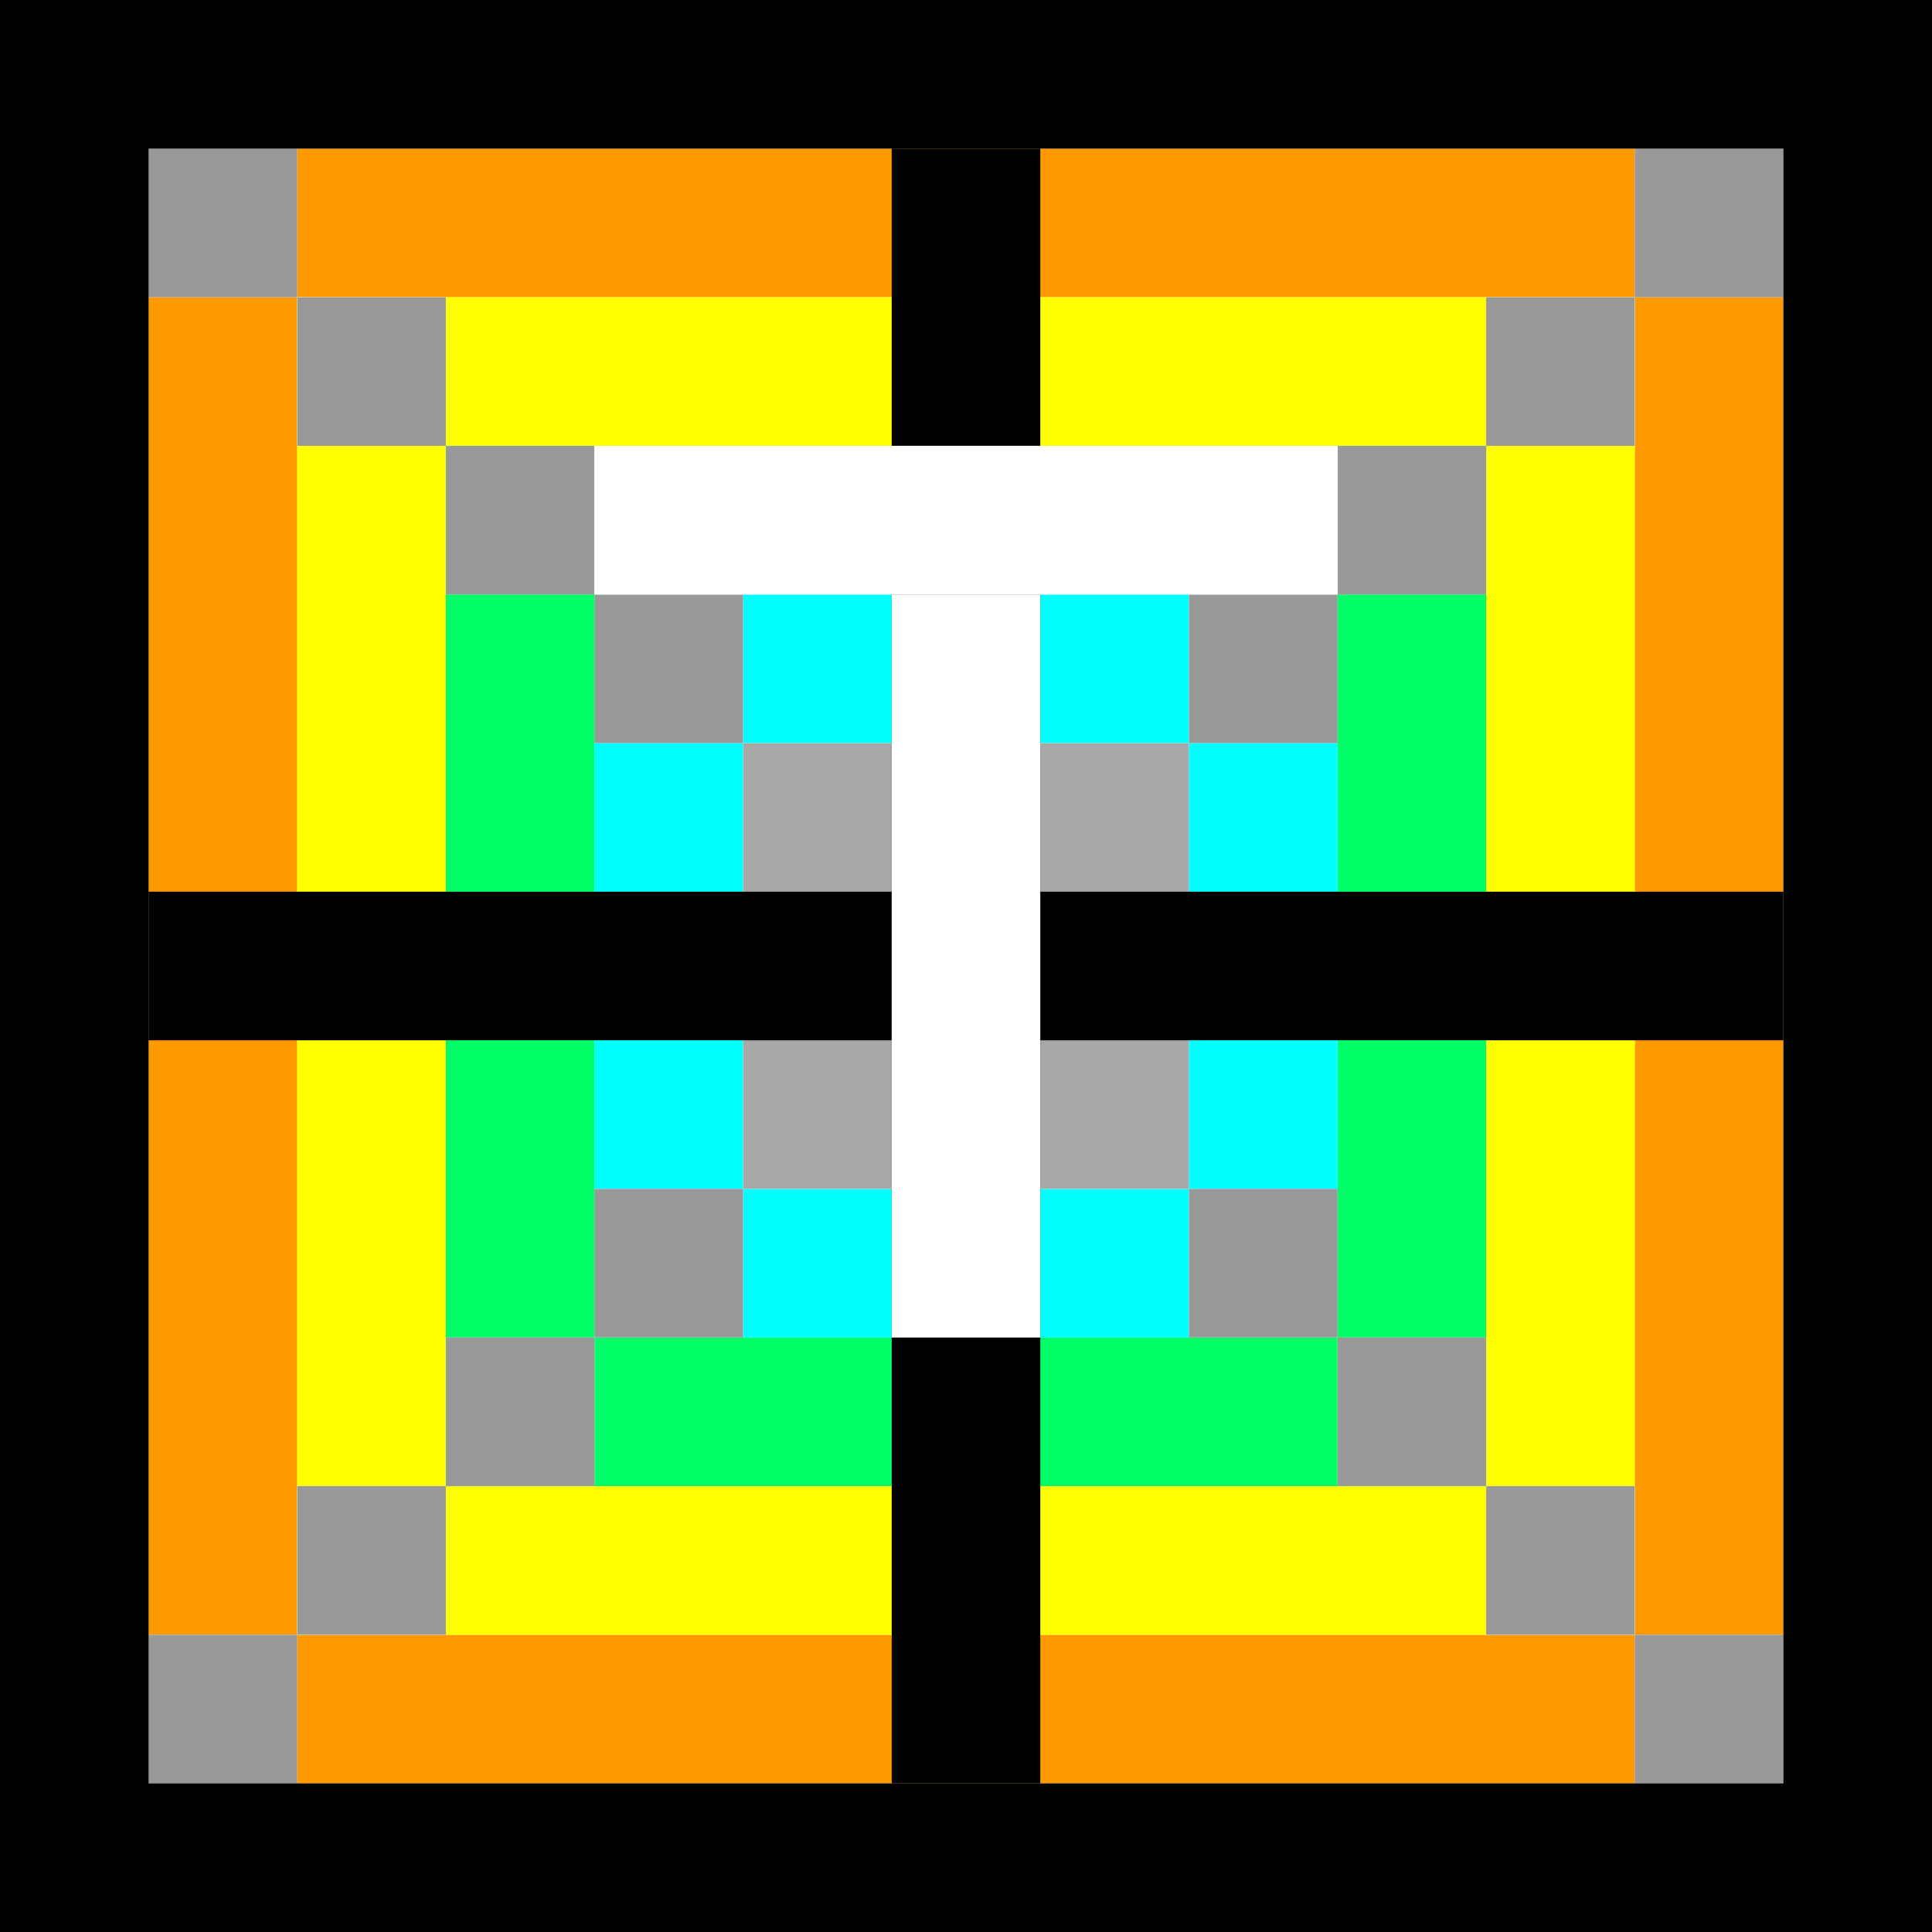
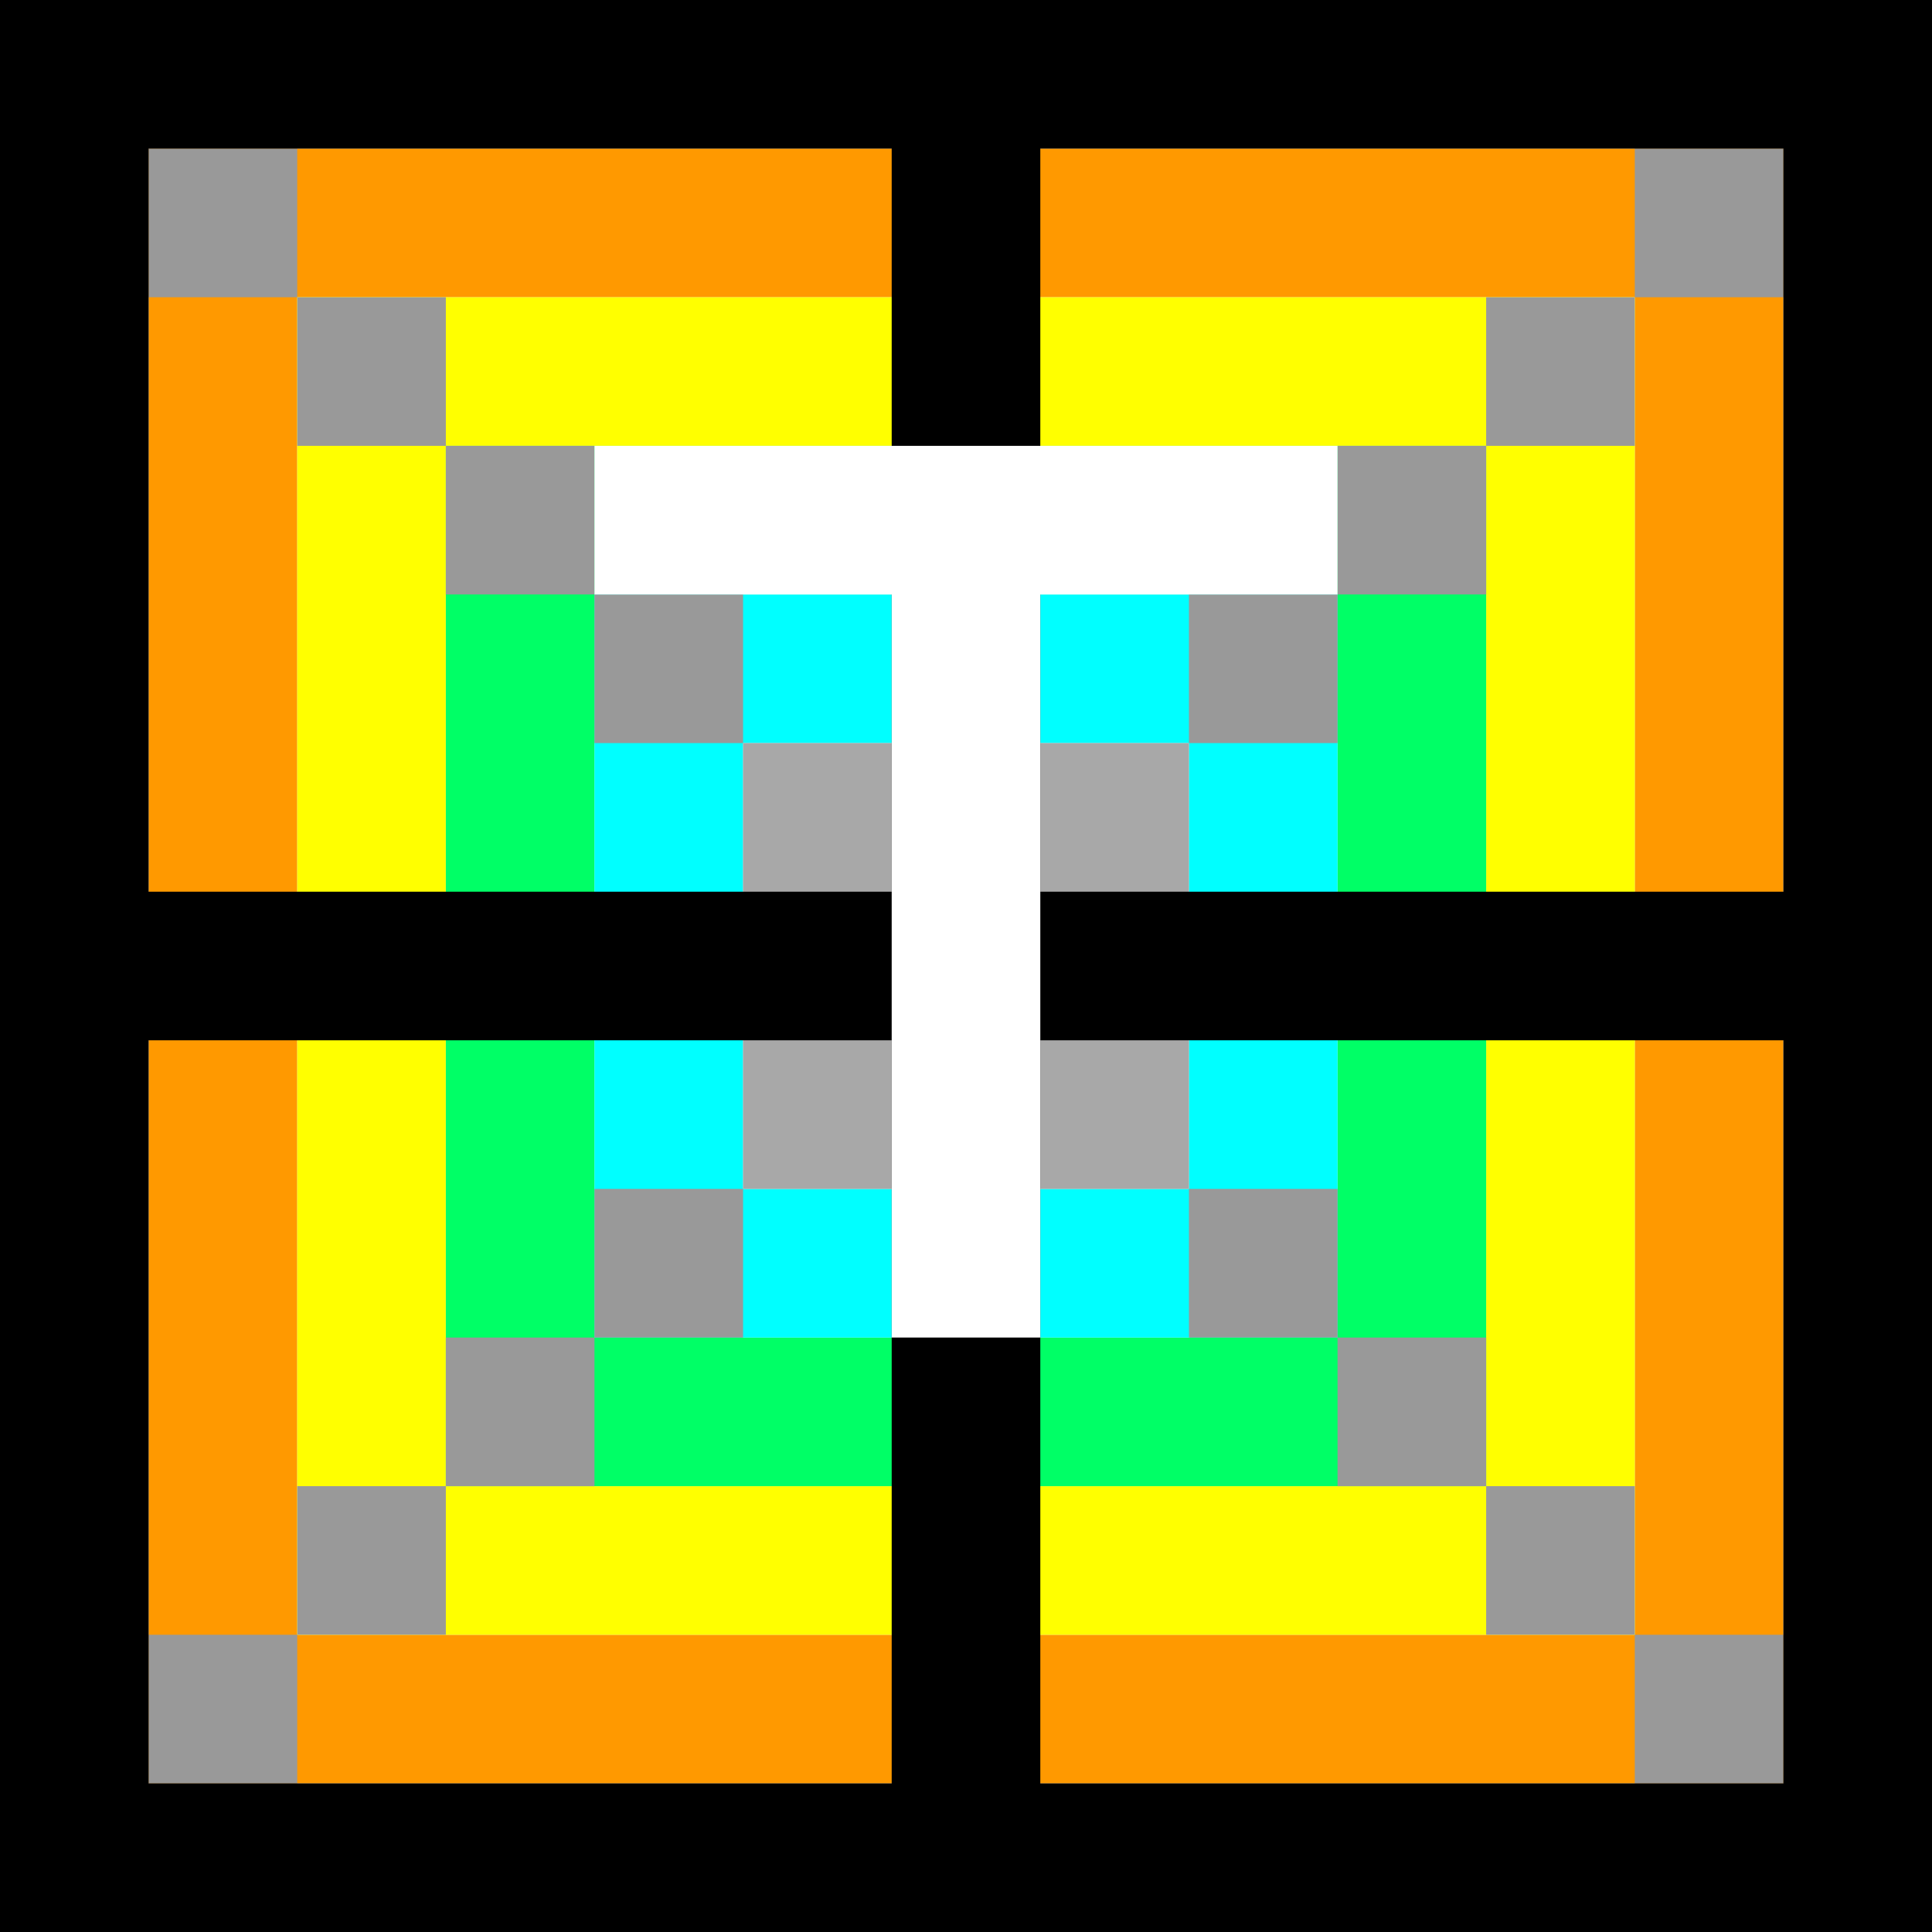
- <svg xmlns="http://www.w3.org/2000/svg" id="图层_1" data-name="图层 1" viewBox="0 0 13 13">
+ <svg xmlns="http://www.w3.org/2000/svg" viewBox="0 0 13 13">
  <defs>
-     <style>.cls-1{fill:#fff;}.cls-2{fill:#f90;}.cls-3{fill:#ff0;}.cls-4{fill:#0f6;}.cls-5{fill:aqua;}.cls-6{fill:#a8a8a8;}.cls-7{fill:#999;}</style>
+     <style>.cls-1{fill:aqua;}.cls-2{fill:#fff;}.cls-3{fill:#999;}.cls-4{fill:#a8a8a8;}.cls-5{fill:#f90;}.cls-6{fill:#0f6;}.cls-7{fill:#ff0;}</style>
  </defs>
-   <rect class="cls-1" x="1.5" y="1.5" width="10" height="10" />
-   <path class="cls-2" d="M11,2v9H2V2h9m1-1H1V12H12V1Z" />
-   <rect class="cls-1" x="2.5" y="2.5" width="8" height="8" />
-   <path class="cls-3" d="M10,3v7H3V3h7m1-1H2v9h9V2Z" />
-   <rect class="cls-1" x="3.5" y="3.5" width="6" height="6" />
-   <path class="cls-4" d="M9,4V9H4V4H9m1-1H3v7h7V3Z" />
-   <rect class="cls-1" x="4.5" y="4.5" width="4" height="4" />
-   <path class="cls-5" d="M8,5V8H5V5H8M9,4H4V9H9V4Z" />
-   <rect class="cls-1" x="5.5" y="5.5" width="2" height="2" />
-   <path class="cls-6" d="M7,6V7H6V6H7M8,5H5V8H8V5Z" />
-   <path class="cls-1" d="M6.5,11.5Z" />
-   <polygon points="7 1 6 1 6 12 7 12 7 1 7 1" />
-   <rect class="cls-1" x="11" y="1" width="1" height="1" />
-   <polygon class="cls-7" points="12 1 11 1 11 2 12 2 12 1 12 1" />
-   <rect class="cls-1" x="10" y="2" width="1" height="1" />
-   <polygon class="cls-7" points="11 2 10 2 10 3 11 3 11 2 11 2" />
-   <rect class="cls-1" x="9" y="3" width="1" height="1" />
-   <polygon class="cls-7" points="10 3 9 3 9 4 10 4 10 3 10 3" />
-   <rect class="cls-1" x="8" y="4" width="1" height="1" />
-   <polygon class="cls-7" points="9 4 8 4 8 5 9 5 9 4 9 4" />
-   <rect class="cls-1" x="4" y="8" width="1" height="1" />
-   <polygon class="cls-7" points="5 8 4 8 4 9 5 9 5 8 5 8" />
-   <rect class="cls-1" x="3" y="9" width="1" height="1" />
-   <polygon class="cls-7" points="4 9 3 9 3 10 4 10 4 9 4 9" />
-   <rect class="cls-1" x="2" y="10" width="1" height="1" />
-   <polygon class="cls-7" points="3 10 2 10 2 11 3 11 3 10 3 10" />
-   <rect class="cls-1" x="1" y="11" width="1" height="1" />
-   <polygon class="cls-7" points="2 11 1 11 1 12 2 12 2 11 2 11" />
-   <rect class="cls-1" x="11" y="11" width="1" height="1" />
-   <polygon class="cls-7" points="12 11 11 11 11 12 12 12 12 11 12 11" />
-   <rect class="cls-1" x="10" y="10" width="1" height="1" />
-   <polygon class="cls-7" points="11 10 10 10 10 11 11 11 11 10 11 10" />
-   <rect class="cls-1" x="9" y="9" width="1" height="1" />
-   <polygon class="cls-7" points="10 9 9 9 9 10 10 10 10 9 10 9" />
-   <rect class="cls-1" x="8" y="8" width="1" height="1" />
-   <polygon class="cls-7" points="9 8 8 8 8 9 9 9 9 8 9 8" />
-   <rect class="cls-1" x="4" y="4" width="1" height="1" />
-   <polygon class="cls-7" points="5 4 4 4 4 5 5 5 5 4 5 4" />
-   <rect class="cls-1" x="3" y="3" width="1" height="1" />
-   <polygon class="cls-7" points="4 3 3 3 3 4 4 4 4 3 4 3" />
-   <rect class="cls-1" x="2" y="2" width="1" height="1" />
-   <polygon class="cls-7" points="3 2 2 2 2 3 3 3 3 2 3 2" />
-   <rect class="cls-1" x="1" y="1" width="1" height="1" />
-   <polygon class="cls-7" points="2 1 1 1 1 2 2 2 2 1 2 1" />
-   <rect class="cls-1" x="4" y="3" width="5" height="1" />
-   <polygon class="cls-1" points="9 3 4 3 4 4 9 4 9 3 9 3" />
-   <path d="M12,1V12H1V1H12m1-1H0V13H13V0Z" />
-   <polygon points="12 6 1 6 1 7 12 7 12 6 12 6" />
-   <polygon class="cls-1" points="7 4 6 4 6 9 7 9 7 4 7 4" />
+   <g id="rainbow">
+     <path class="cls-5" d="M11,2v9H2V2h9M12,1H1v11h11V1Z" />
+     <path class="cls-7" d="M10,3v7H3V3h7M11,2H2v9h9V2Z" />
+     <path class="cls-6" d="M9,4v5h-5v-5h5M10,3H3v7h7V3Z" />
+     <path class="cls-1" d="M8,5v3h-3v-3h3M9,4h-5v5h5v-5Z" />
+     <path class="cls-4" d="M7,6v1h-1v-1h1M8,5h-3v3h3v-3Z" />
+   </g>
+   <g id="halfx">
+     <polygon class="cls-3" points="12 1 11 1 11 2 12 2 12 1 12 1" />
+     <polygon class="cls-3" points="11 2 10 2 10 3 11 3 11 2 11 2" />
+     <polygon class="cls-3" points="10 3 9 3 9 4 10 4 10 3 10 3" />
+     <polygon class="cls-3" points="9 4 8 4 8 5 9 5 9 4 9 4" />
+     <polygon class="cls-3" points="5 8 4 8 4 9 5 9 5 8 5 8" />
+     <polygon class="cls-3" points="4 9 3 9 3 10 4 10 4 9 4 9" />
+     <polygon class="cls-3" points="3 10 2 10 2 11 3 11 3 10 3 10" />
+     <polygon class="cls-3" points="2 11 1 11 1 12 2 12 2 11 2 11" />
+     <polygon class="cls-3" points="12 11 11 11 11 12 12 12 12 11 12 11" />
+     <polygon class="cls-3" points="11 10 10 10 10 11 11 11 11 10 11 10" />
+     <polygon class="cls-3" points="10 9 9 9 9 10 10 10 10 9 10 9" />
+     <polygon class="cls-3" points="9 8 8 8 8 9 9 9 9 8 9 8" />
+     <polygon class="cls-3" points="5 4 4 4 4 5 5 5 5 4 5 4" />
+     <polygon class="cls-3" points="4 3 3 3 3 4 4 4 4 3 4 3" />
+     <polygon class="cls-3" points="3 2 2 2 2 3 3 3 3 2 3 2" />
+     <polygon class="cls-3" points="2 1 1 1 1 2 2 2 2 1 2 1" />
+   </g>
+   <g id="cross">
+     <polygon points="7 .75 6 .75 6 12.25 7 12.25 7 .75 7 .75" />
+     <path d="M12,1v11H1V1h11M13,0H0v13h13V0Z" />
+     <polygon points="12.25 6 .75 6 .75 7 12.25 7 12.25 6 12.25 6" />
+   </g>
+   <g id="tlogo">
+     <polygon class="cls-2" points="9 3 4 3 4 4 9 4 9 3 9 3" />
+     <polygon class="cls-2" points="7 3.5 6 3.5 6 9 7 9 7 3.5 7 3.5" />
+   </g>
</svg>
